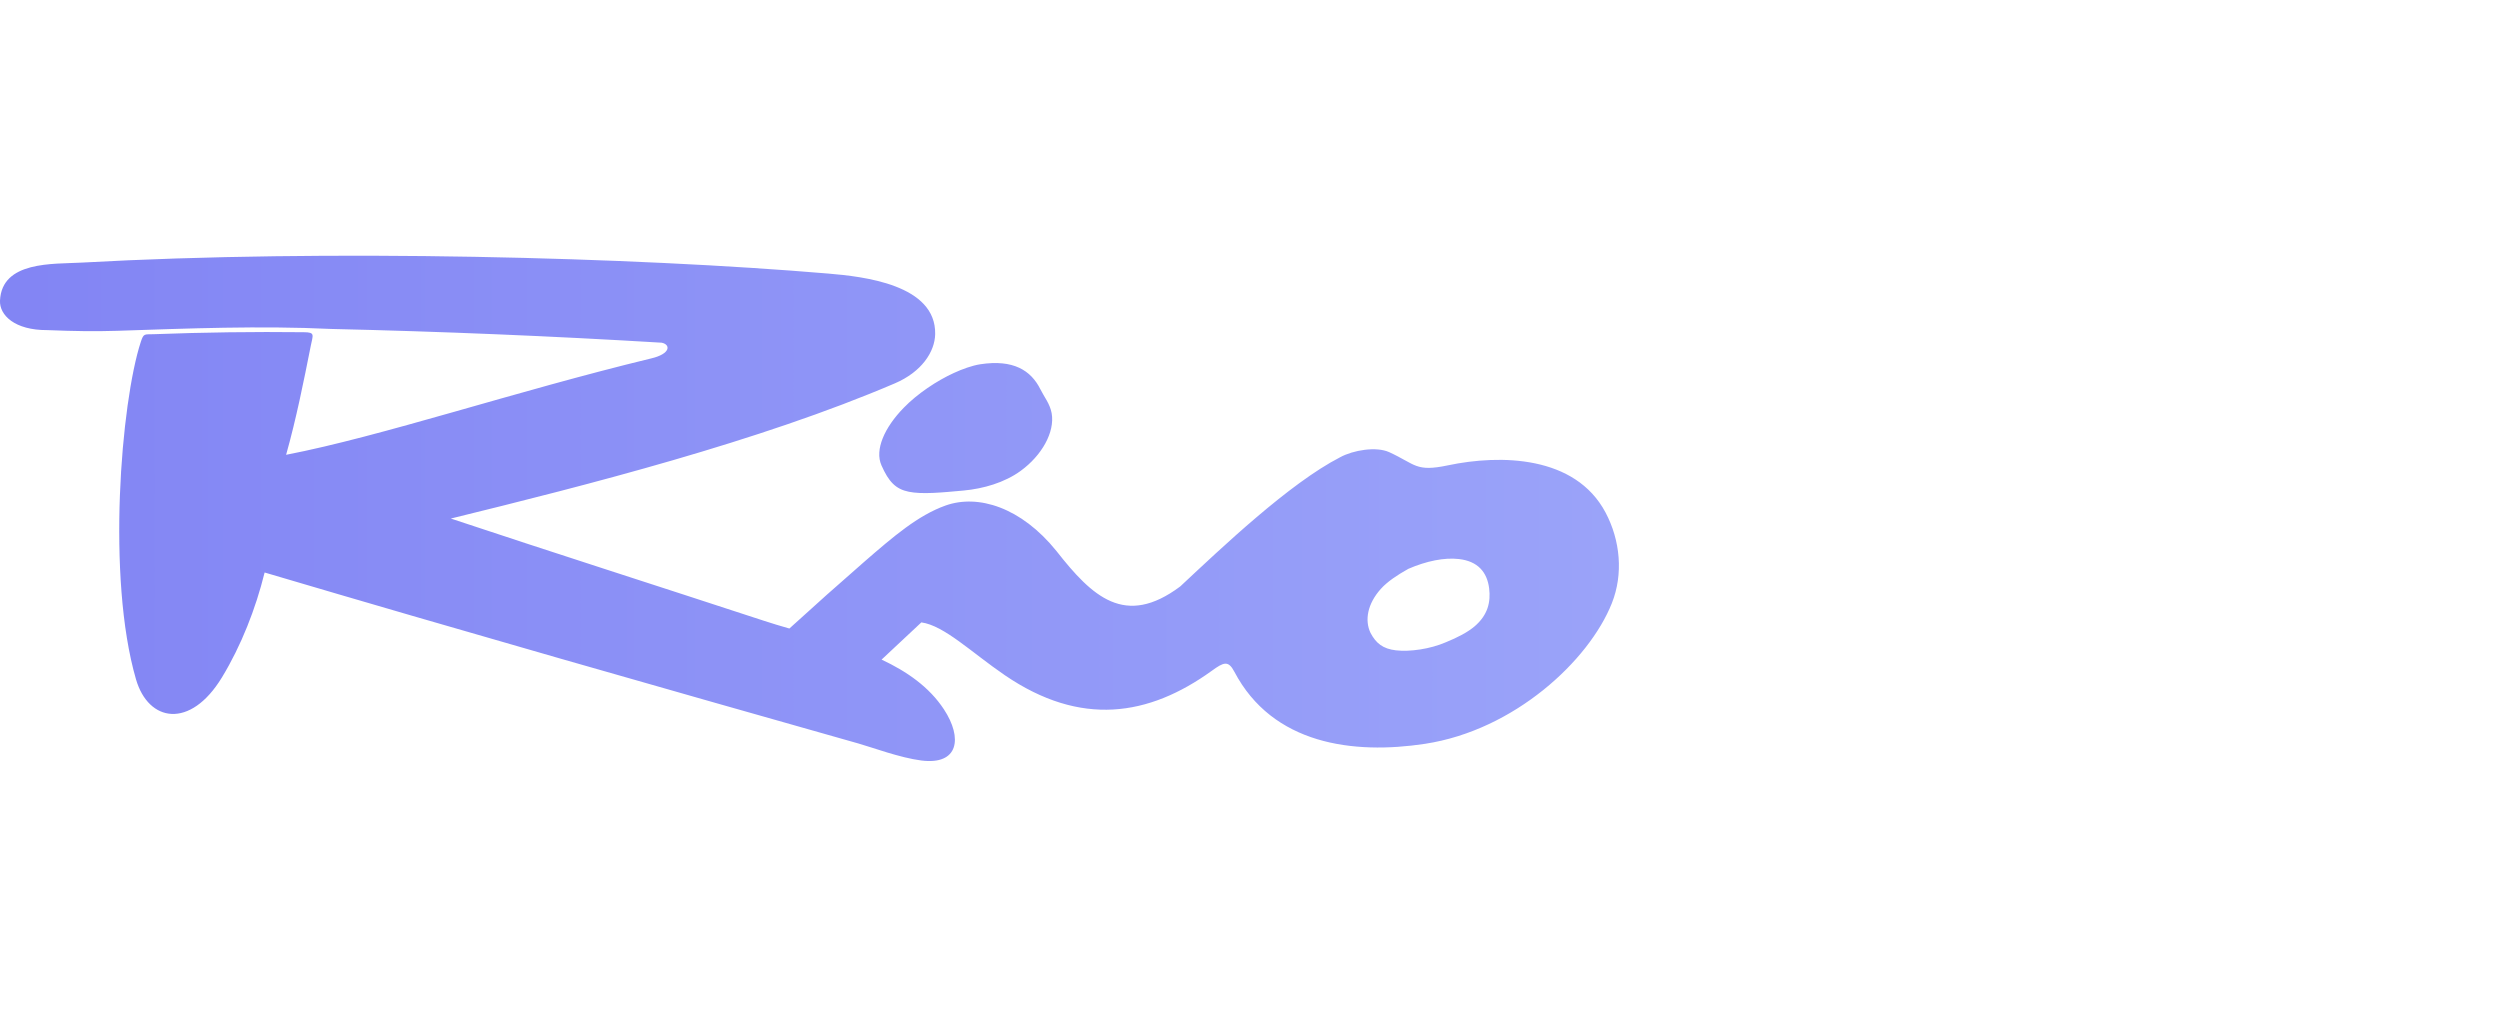
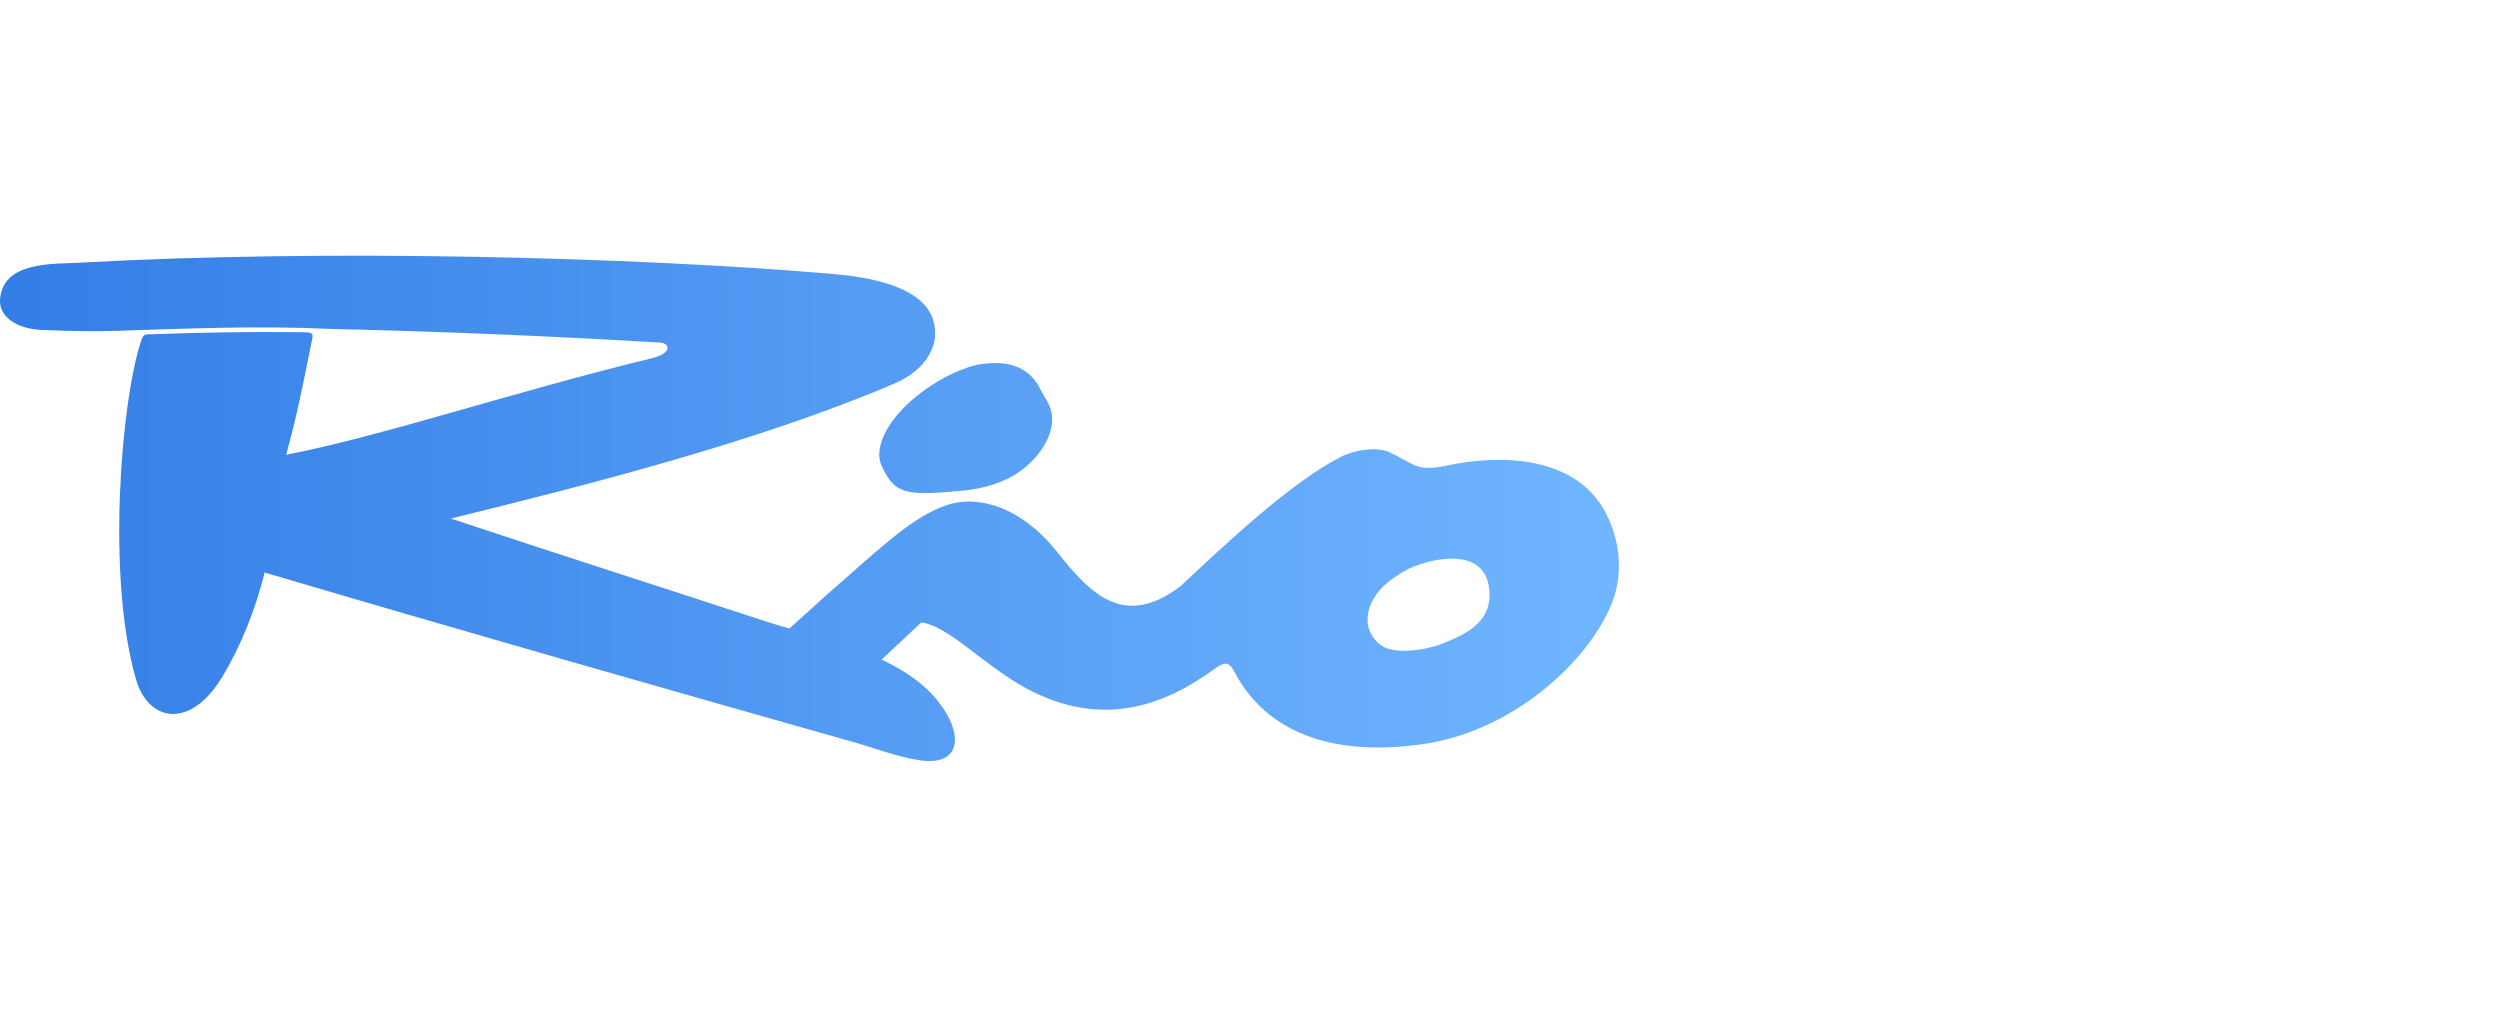
<svg xmlns="http://www.w3.org/2000/svg" width="88" height="36" fill="none">
  <path fill="url(#a)" fill-opacity=".8" fill-rule="evenodd" d="M34.505 12.822c1.163-.178 1.785.213 2.119.885.13.263.337.51.395.843.116.665-.351 1.485-1.088 2.022-.572.418-1.32.63-2.004.694-.783.072-1.47.139-1.935.044-.466-.095-.71-.353-.965-.93-.244-.551.11-1.333.78-2.022.486-.502 1.169-.955 1.77-1.23.295-.137.65-.263.928-.306ZM1.66 11.62c-1.144.005-1.683-.528-1.66-1.04C.066 9.179 1.874 9.3 2.866 9.244c8.662-.482 19.483-.191 26.293.386 1.238.104 3.795.388 3.759 2.134-.014.624-.477 1.326-1.416 1.729-4.774 2.043-10.842 3.584-15.633 4.76 3.663 1.218 7.347 2.394 11.017 3.597.286.094.587.184.9.274.873-.796 1.755-1.582 2.646-2.358 1.01-.877 1.883-1.626 2.85-1.971 1.147-.409 2.663.061 3.904 1.6 1.261 1.606 2.413 2.702 4.358 1.248 1.463-1.367 3.843-3.631 5.633-4.55.46-.249 1.268-.385 1.725-.176.937.43.926.703 2.065.463 1.85-.39 4.482-.348 5.548 1.66.521.983.631 2.165.222 3.194-.805 2.024-3.437 4.47-6.575 4.948-2.53.385-5.366.025-6.713-2.538-.215-.409-.378-.333-.794-.032-2.222 1.602-4.609 1.979-7.28.159-1.183-.807-2.134-1.75-2.943-1.863l-1.4 1.31c.892.418 1.678.965 2.193 1.749.666 1.013.521 1.972-.798 1.802-.75-.096-1.73-.462-2.207-.597-7.04-1.995-13.925-3.955-20.905-6.02-.313 1.267-.825 2.579-1.503 3.693-1.113 1.83-2.587 1.575-3.025.067-1.038-3.575-.528-9.747.17-11.88.101-.309.131-.256.451-.268 1.763-.066 3.526-.09 5.29-.07.405.004.317.093.24.485-.245 1.235-.51 2.561-.867 3.83 3.373-.652 8.036-2.227 12.852-3.393.691-.163.685-.488.369-.553a313.819 313.819 0 0 0-11.635-.484c-2.507-.119-5.018-.017-7.524.065-.81.026-1.52.013-2.472-.024Zm47.907 8.406c.643-.28 1.277-.407 1.785-.348.663.075.994.456 1.066 1.033.06.49-.051.94-.508 1.333-.239.205-.599.395-1.025.567-.541.234-1.259.338-1.747.281-.46-.053-.702-.249-.894-.611-.215-.446-.109-1.03.363-1.554.23-.255.575-.484.96-.7Z" clip-rule="evenodd" />
  <defs>
    <linearGradient id="a" x1="0" x2="56.985" y1="17.894" y2="17.894" gradientUnits="userSpaceOnUse">
-       <stop stop-color="#6366F1" />
-       <stop offset="1" stop-color="#818CF8" />
+       <stop stop-color="#005de0" />
+       <stop offset="1" stop-color="#4da3ff" />
    </linearGradient>
  </defs>
</svg>
